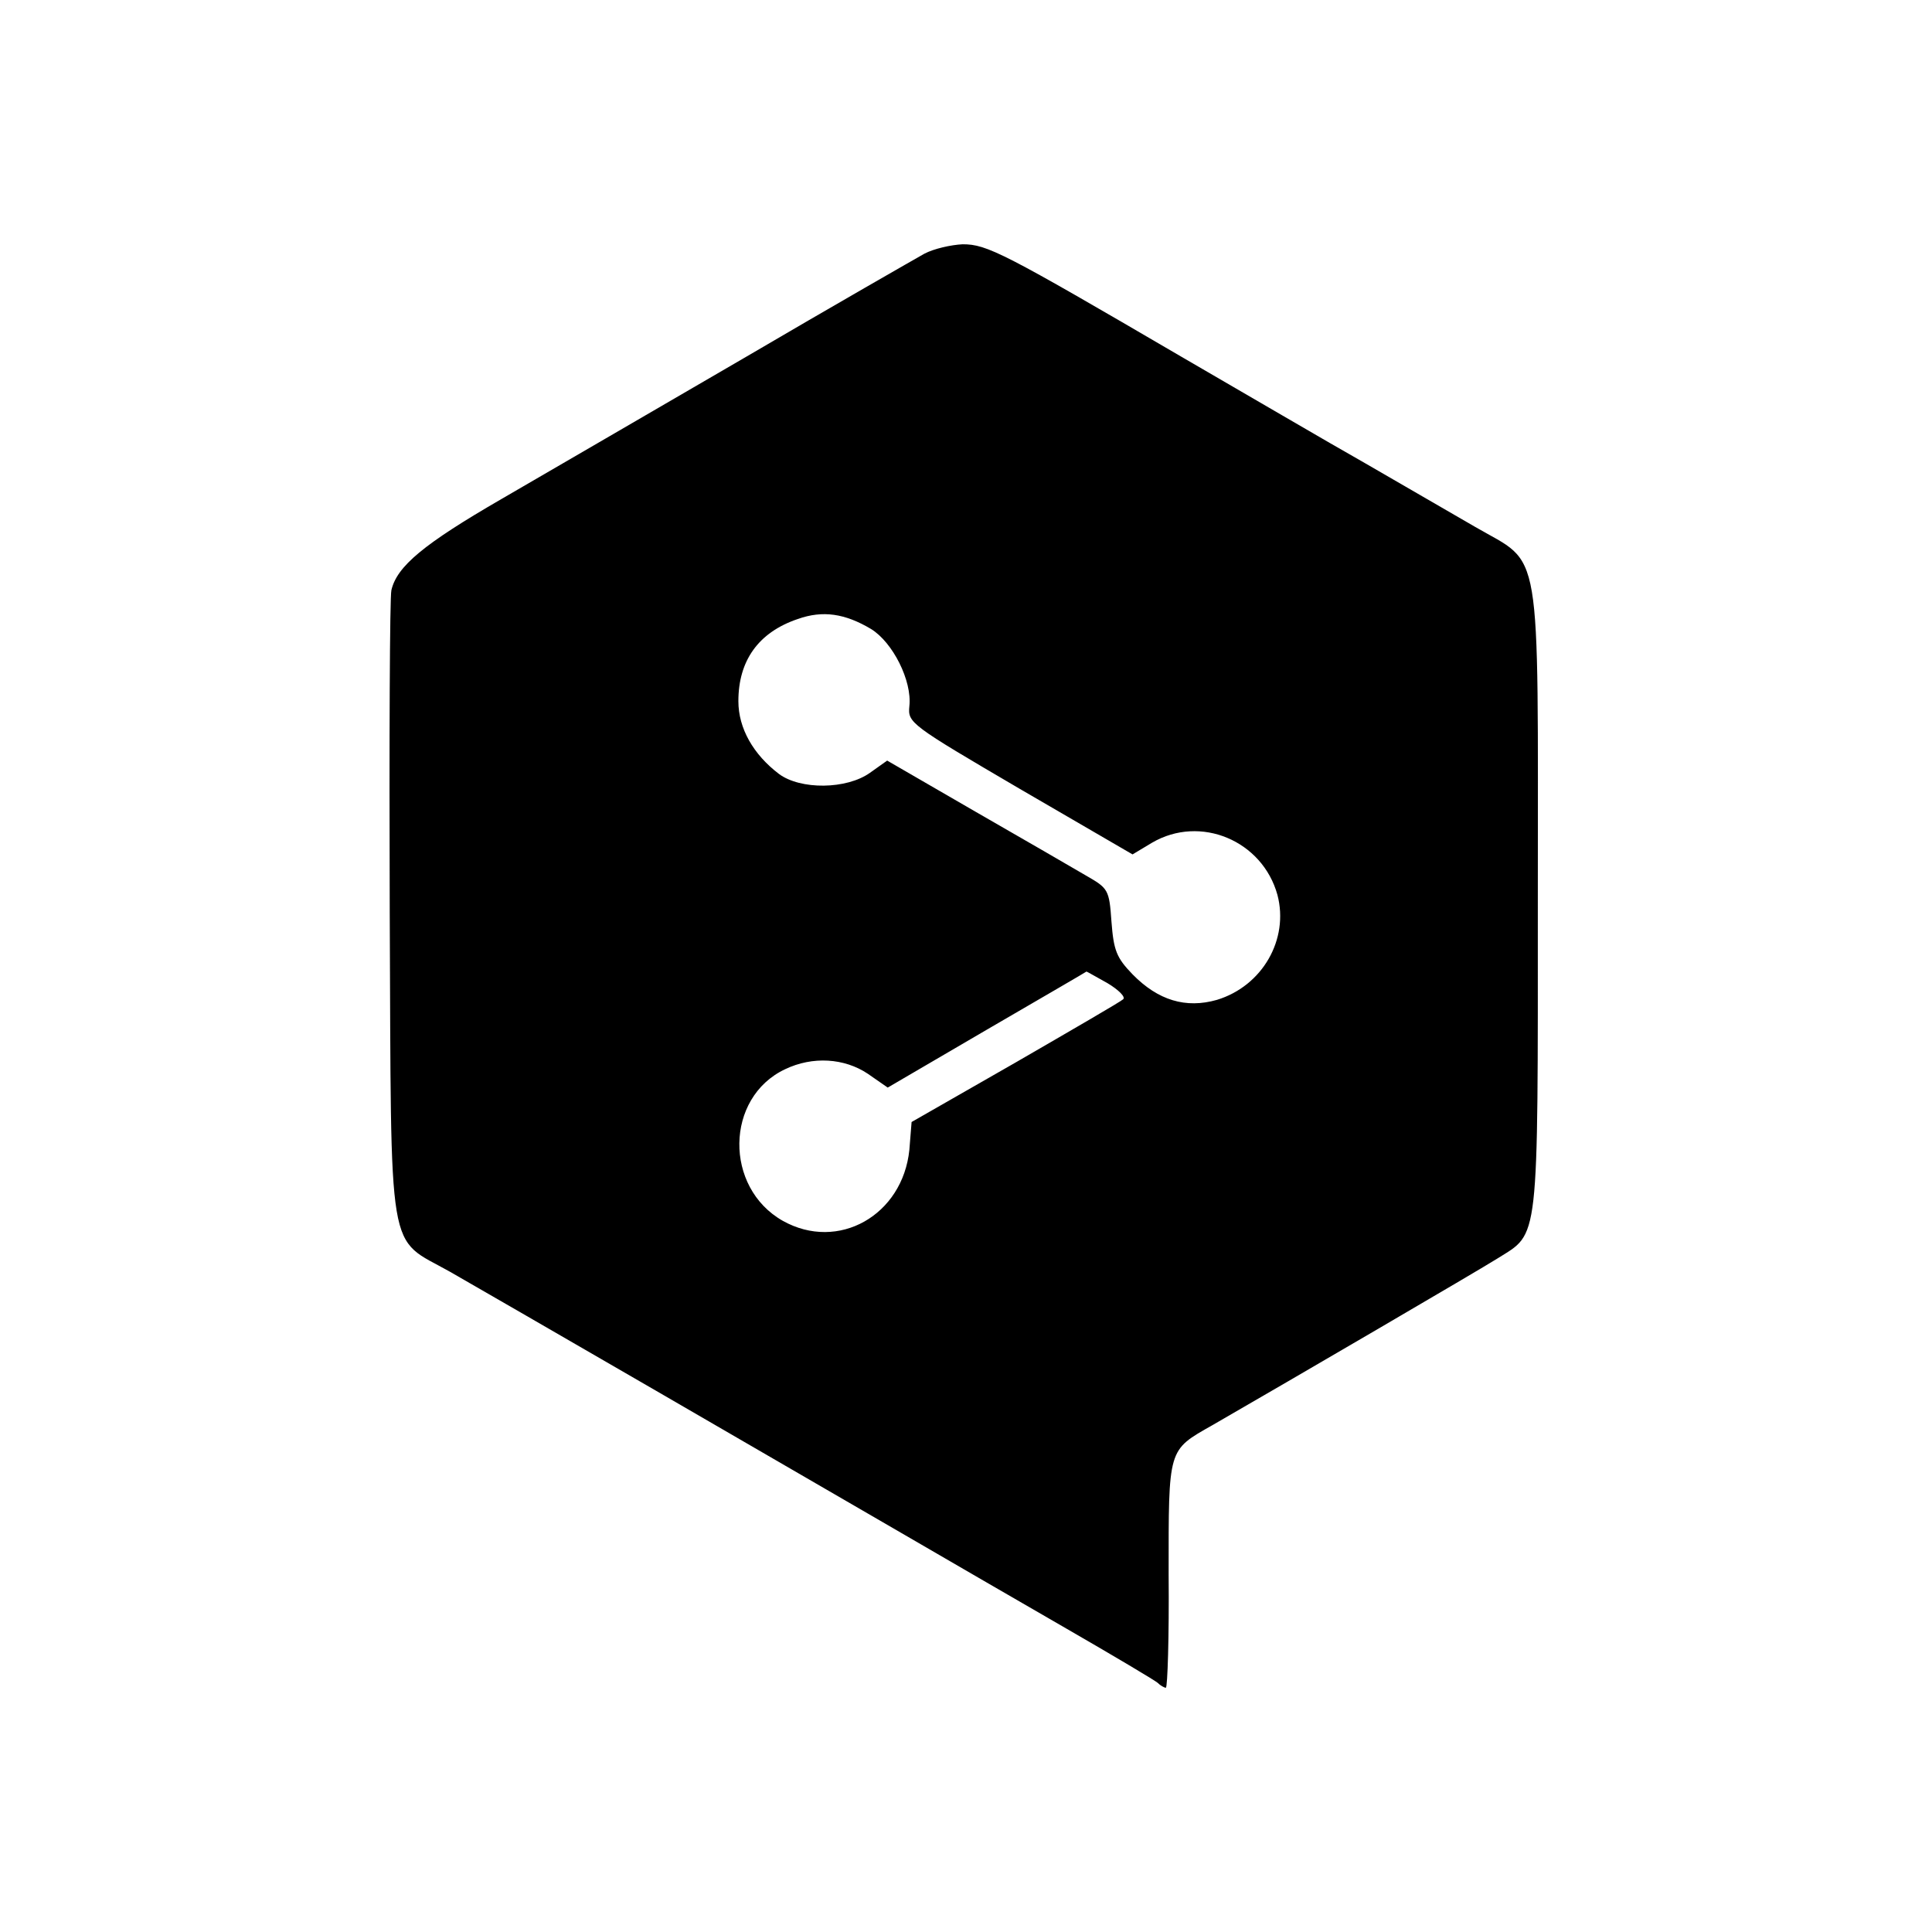
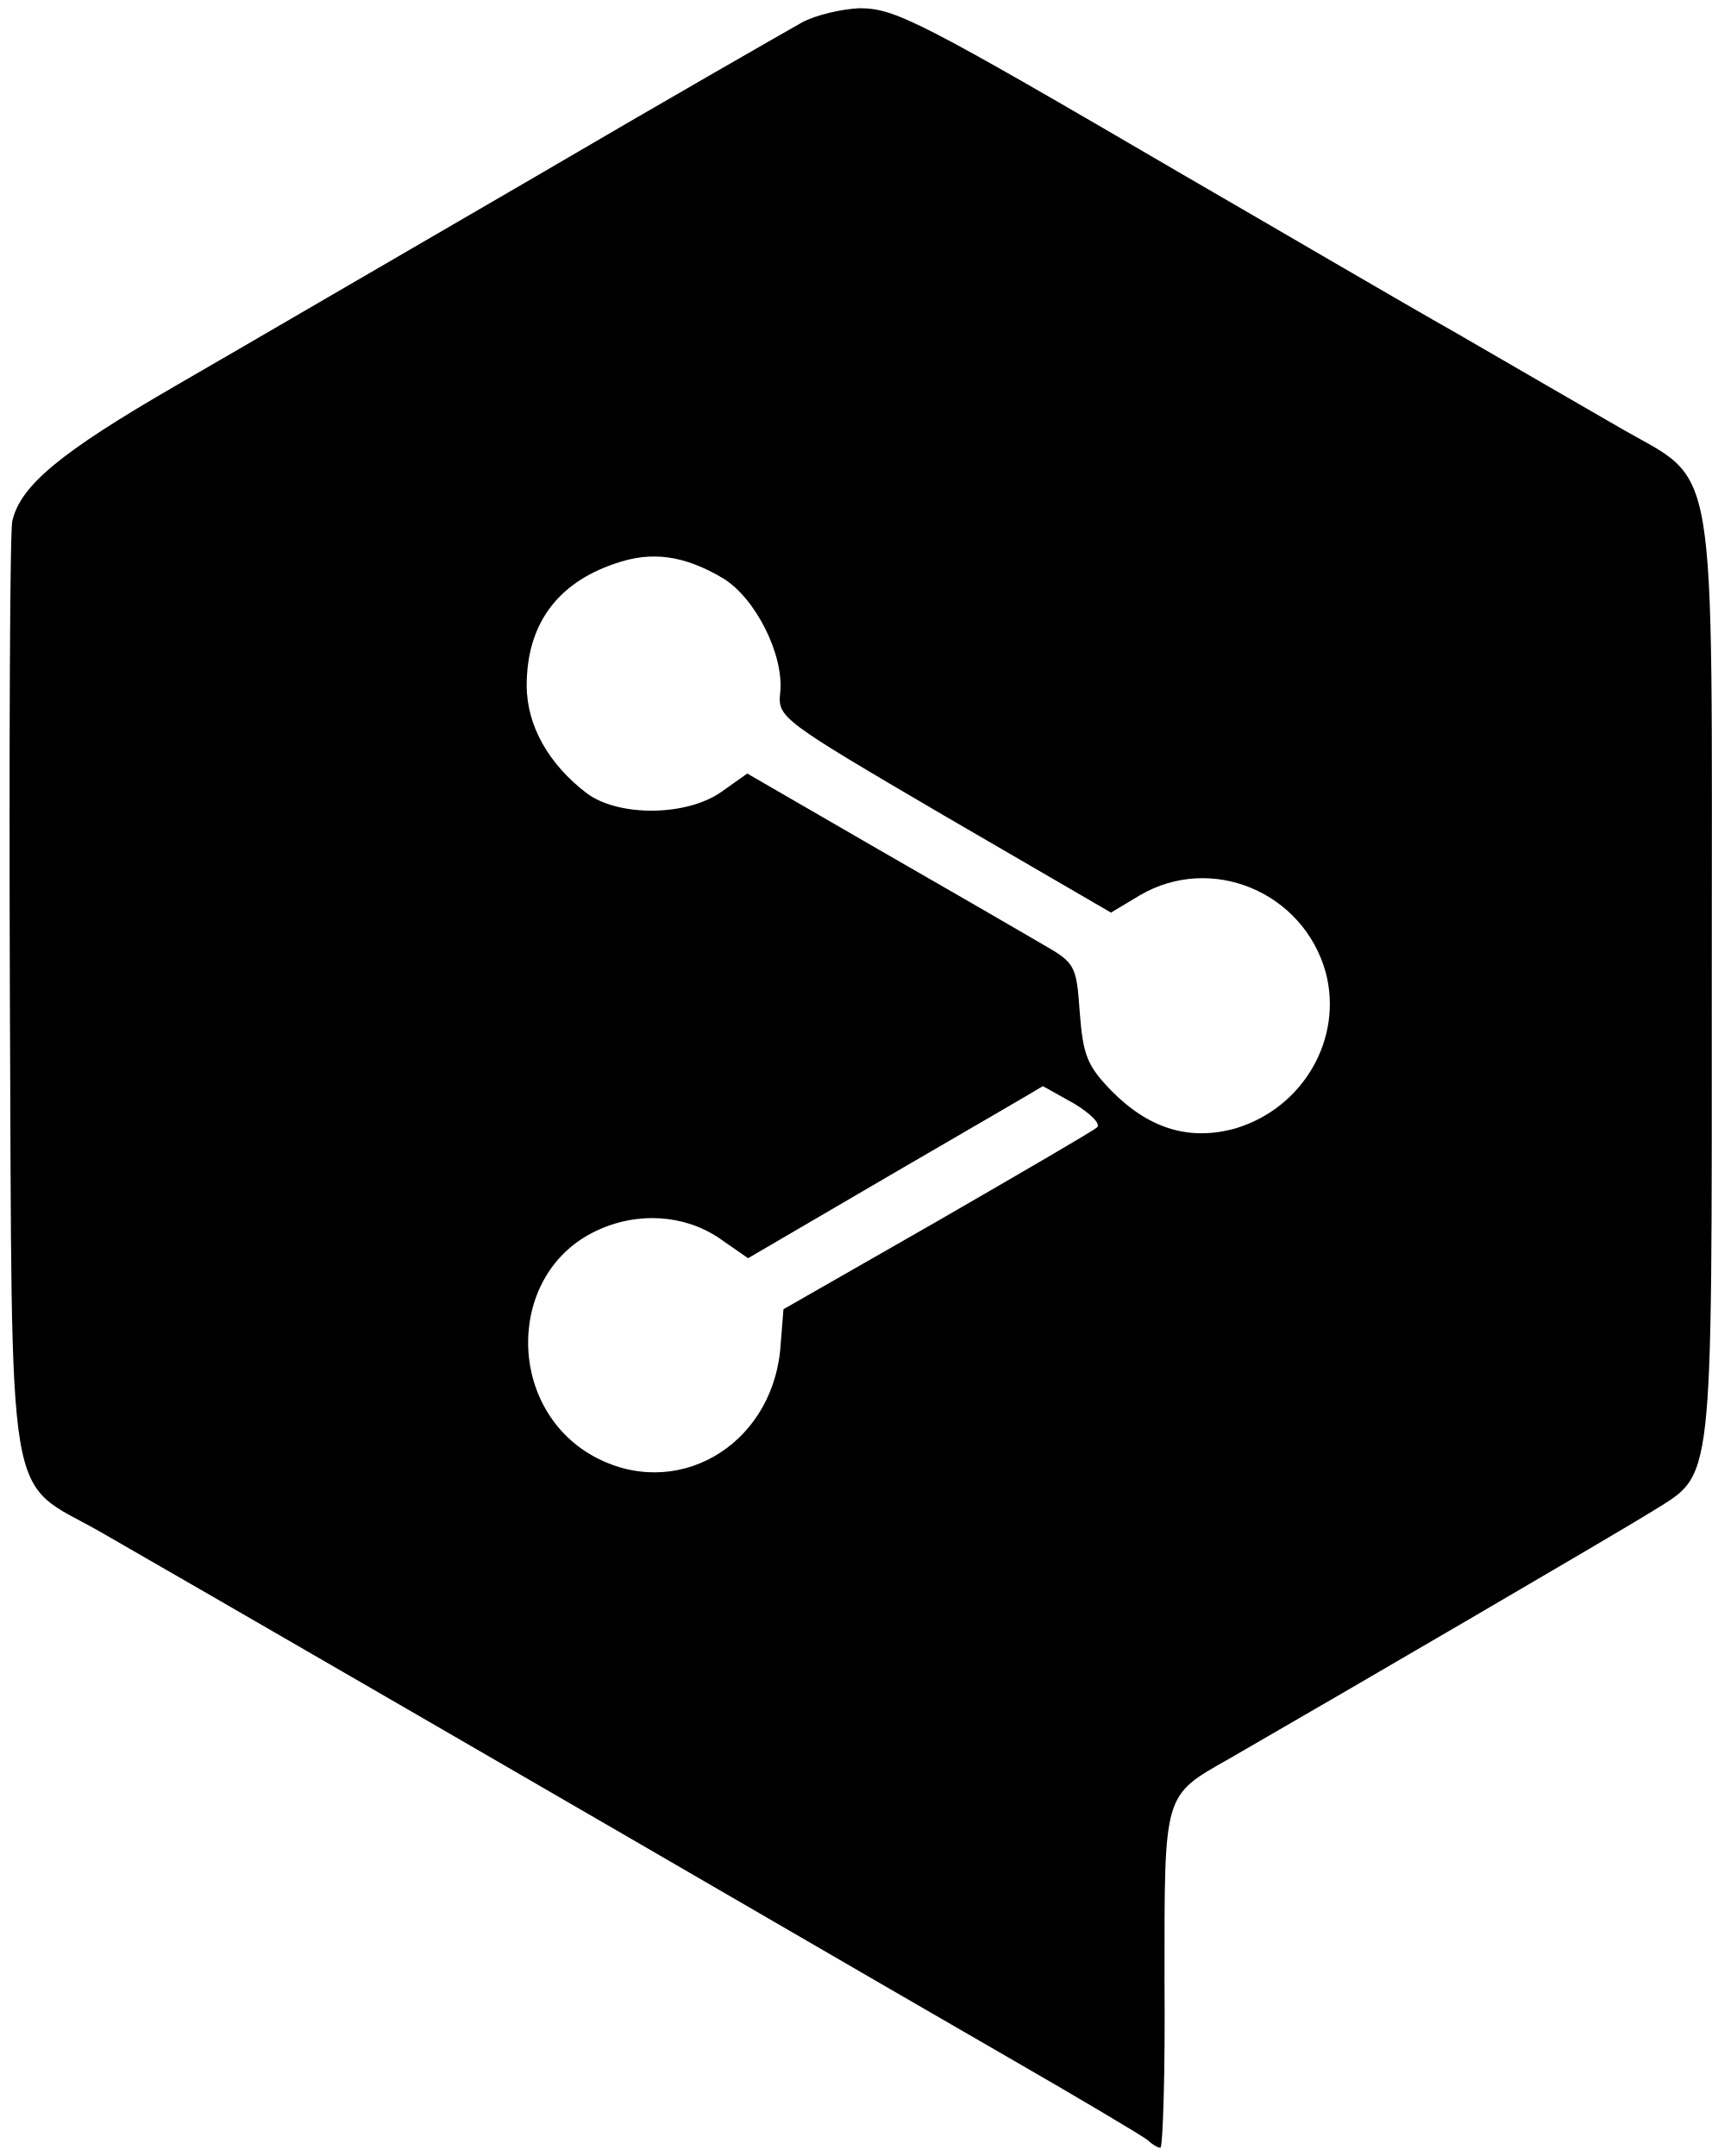
- <svg xmlns="http://www.w3.org/2000/svg" version="1.0" width="348pt" height="348pt" viewBox="0 0 348 348" preserveAspectRatio="xMidYMid meet">
+ <svg xmlns="http://www.w3.org/2000/svg" version="1.0" width="208pt" height="262pt" viewBox="69 43 208 262" preserveAspectRatio="xMidYMid meet">
  <g transform="translate(0,348) scale(0.1,-0.1)" fill="#000000" stroke="none">
    <path d="M1665 3023 c-16 -9 -163 -93 -325 -188 -162 -94 -359 -209 -437 -254 -140 -81 -188 -121 -198 -164 -3 -12 -4 -272 -3 -577 3 -640 -6 -586 109 -651 35 -20 203 -117 374 -216 171 -99 371 -215 445 -258 74 -43 205 -119 290 -168 85 -49 159 -93 165 -98 5 -5 12 -9 15 -9 3 0 6 92 5 204 0 229 -2 223 79 269 144 83 478 278 513 300 76 48 73 18 73 648 0 653 9 599 -113 670 -40 23 -128 74 -197 114 -69 39 -219 127 -333 193 -320 187 -349 202 -393 202 -21 -1 -52 -8 -69 -17z m-96 -676 c39 -24 74 -93 69 -139 -3 -30 1 -33 199 -149 l203 -118 35 21 c87 51 199 4 226 -94 21 -80 -27 -164 -109 -189 -56 -16 -106 -1 -152 46 -29 30 -34 43 -38 95 -4 58 -6 60 -46 83 -22 13 -112 65 -199 115 l-159 92 -31 -22 c-42 -30 -125 -31 -164 -2 -46 35 -73 82 -73 131 0 73 36 124 107 148 45 16 85 10 132 -18z m426 -638 c20 -12 33 -25 28 -29 -4 -4 -92 -55 -194 -114 l-187 -107 -4 -50 c-12 -118 -128 -184 -228 -128 -106 60 -104 222 4 273 50 24 107 20 149 -8 l36 -25 178 104 c98 57 179 104 180 105 1 0 18 -10 38 -21z" />
  </g>
</svg>
